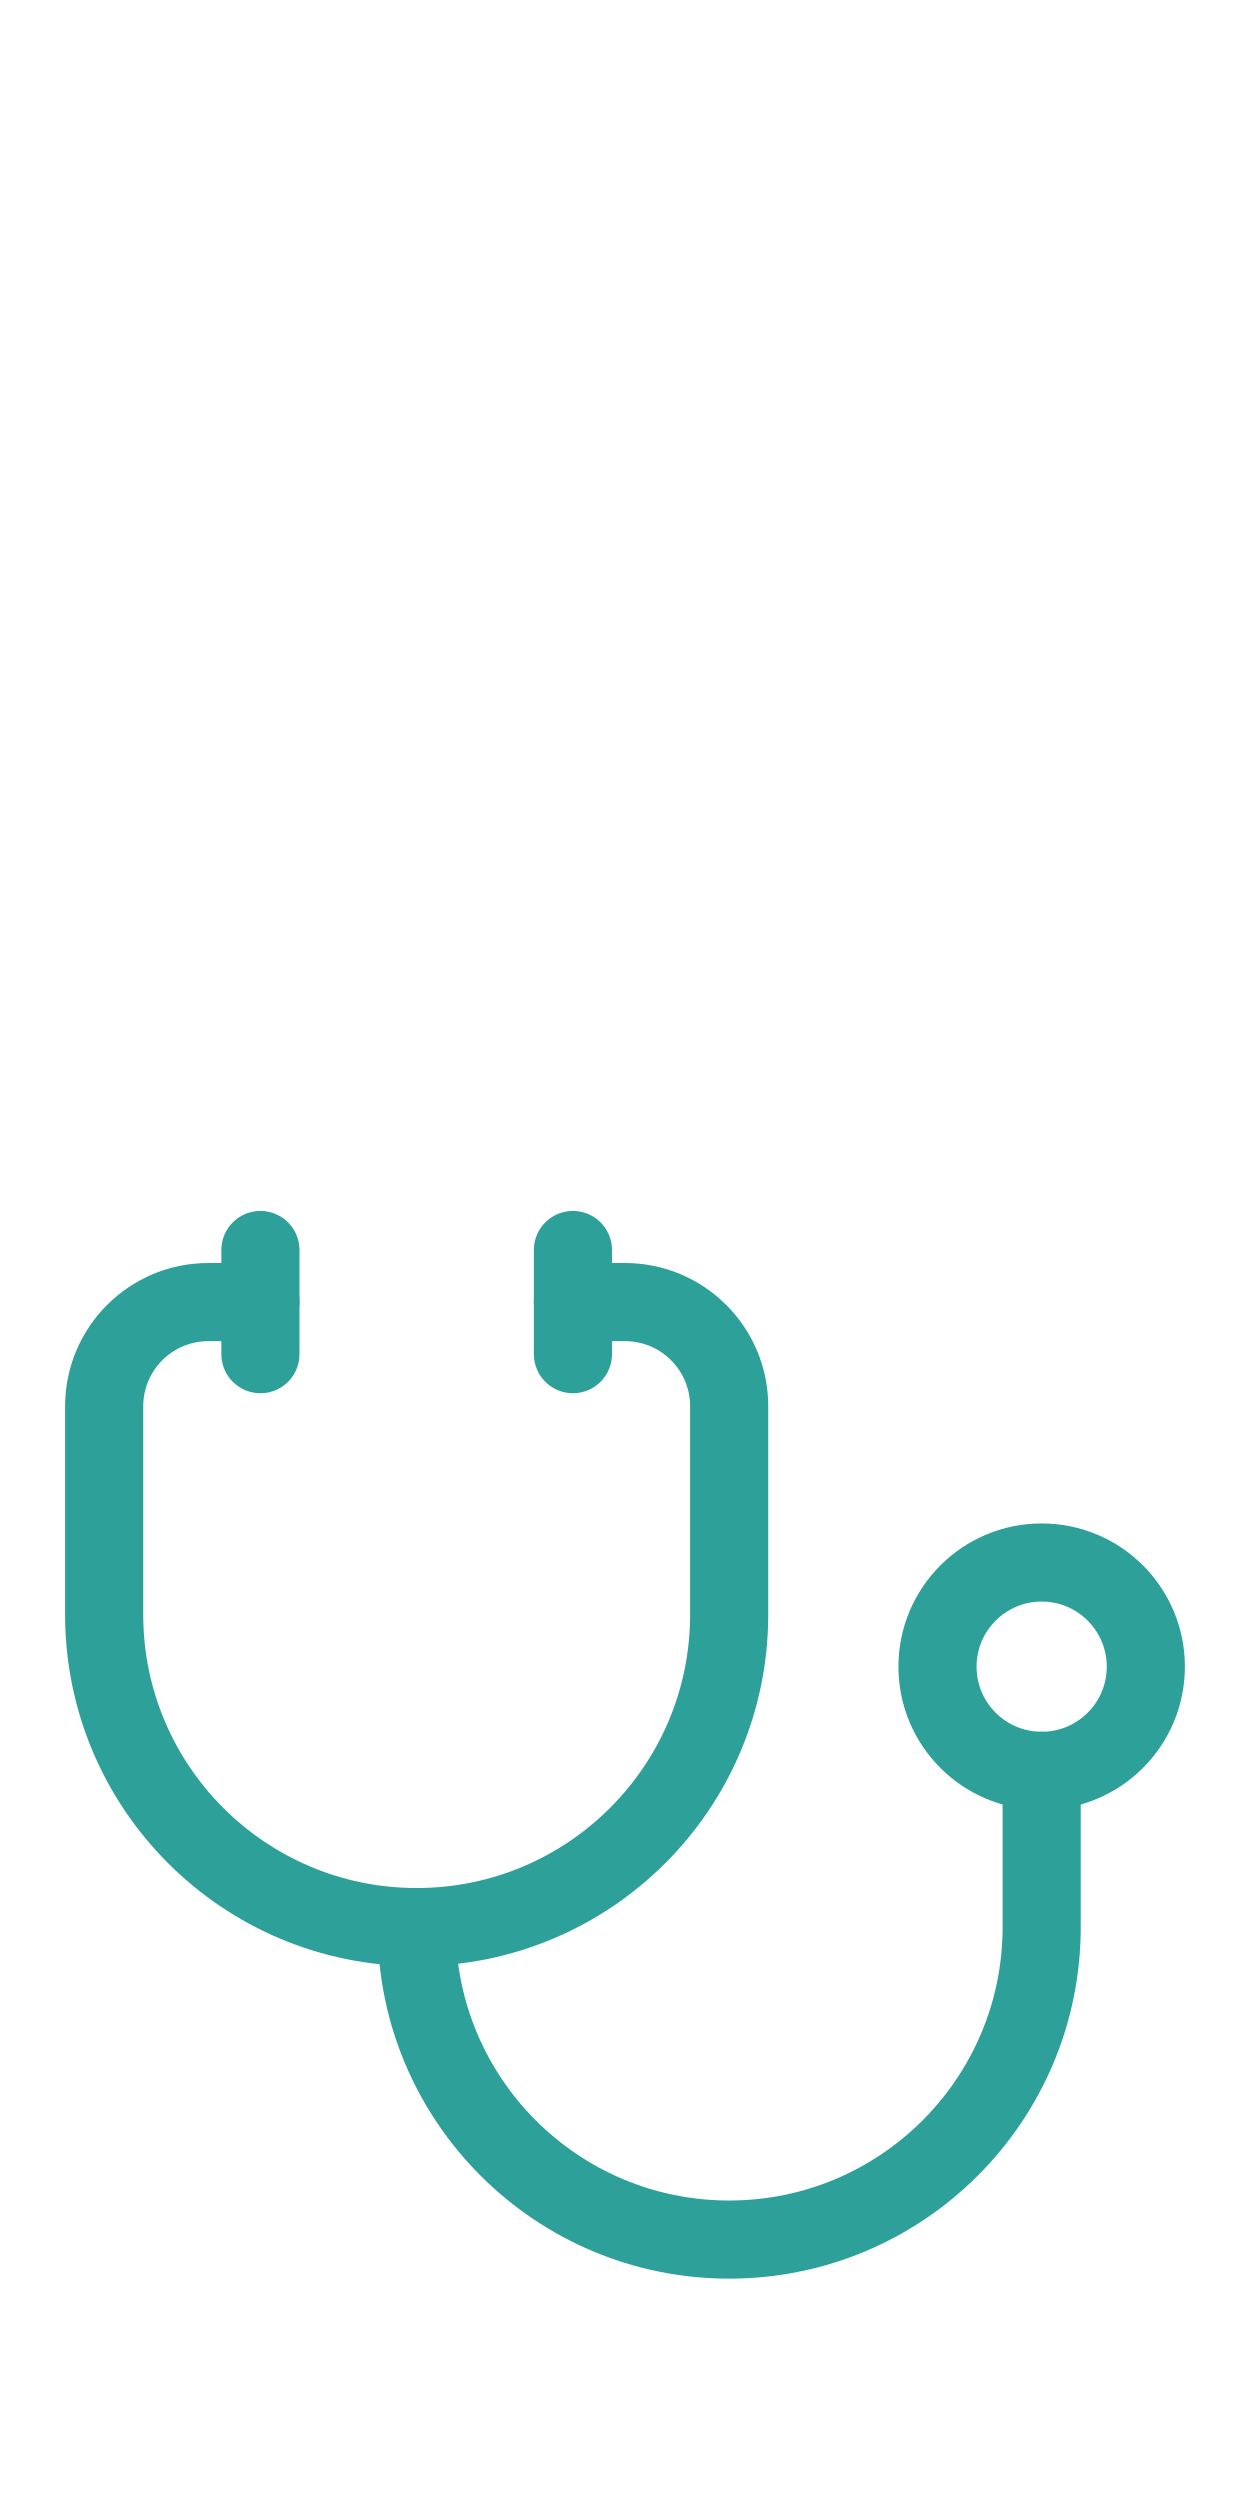
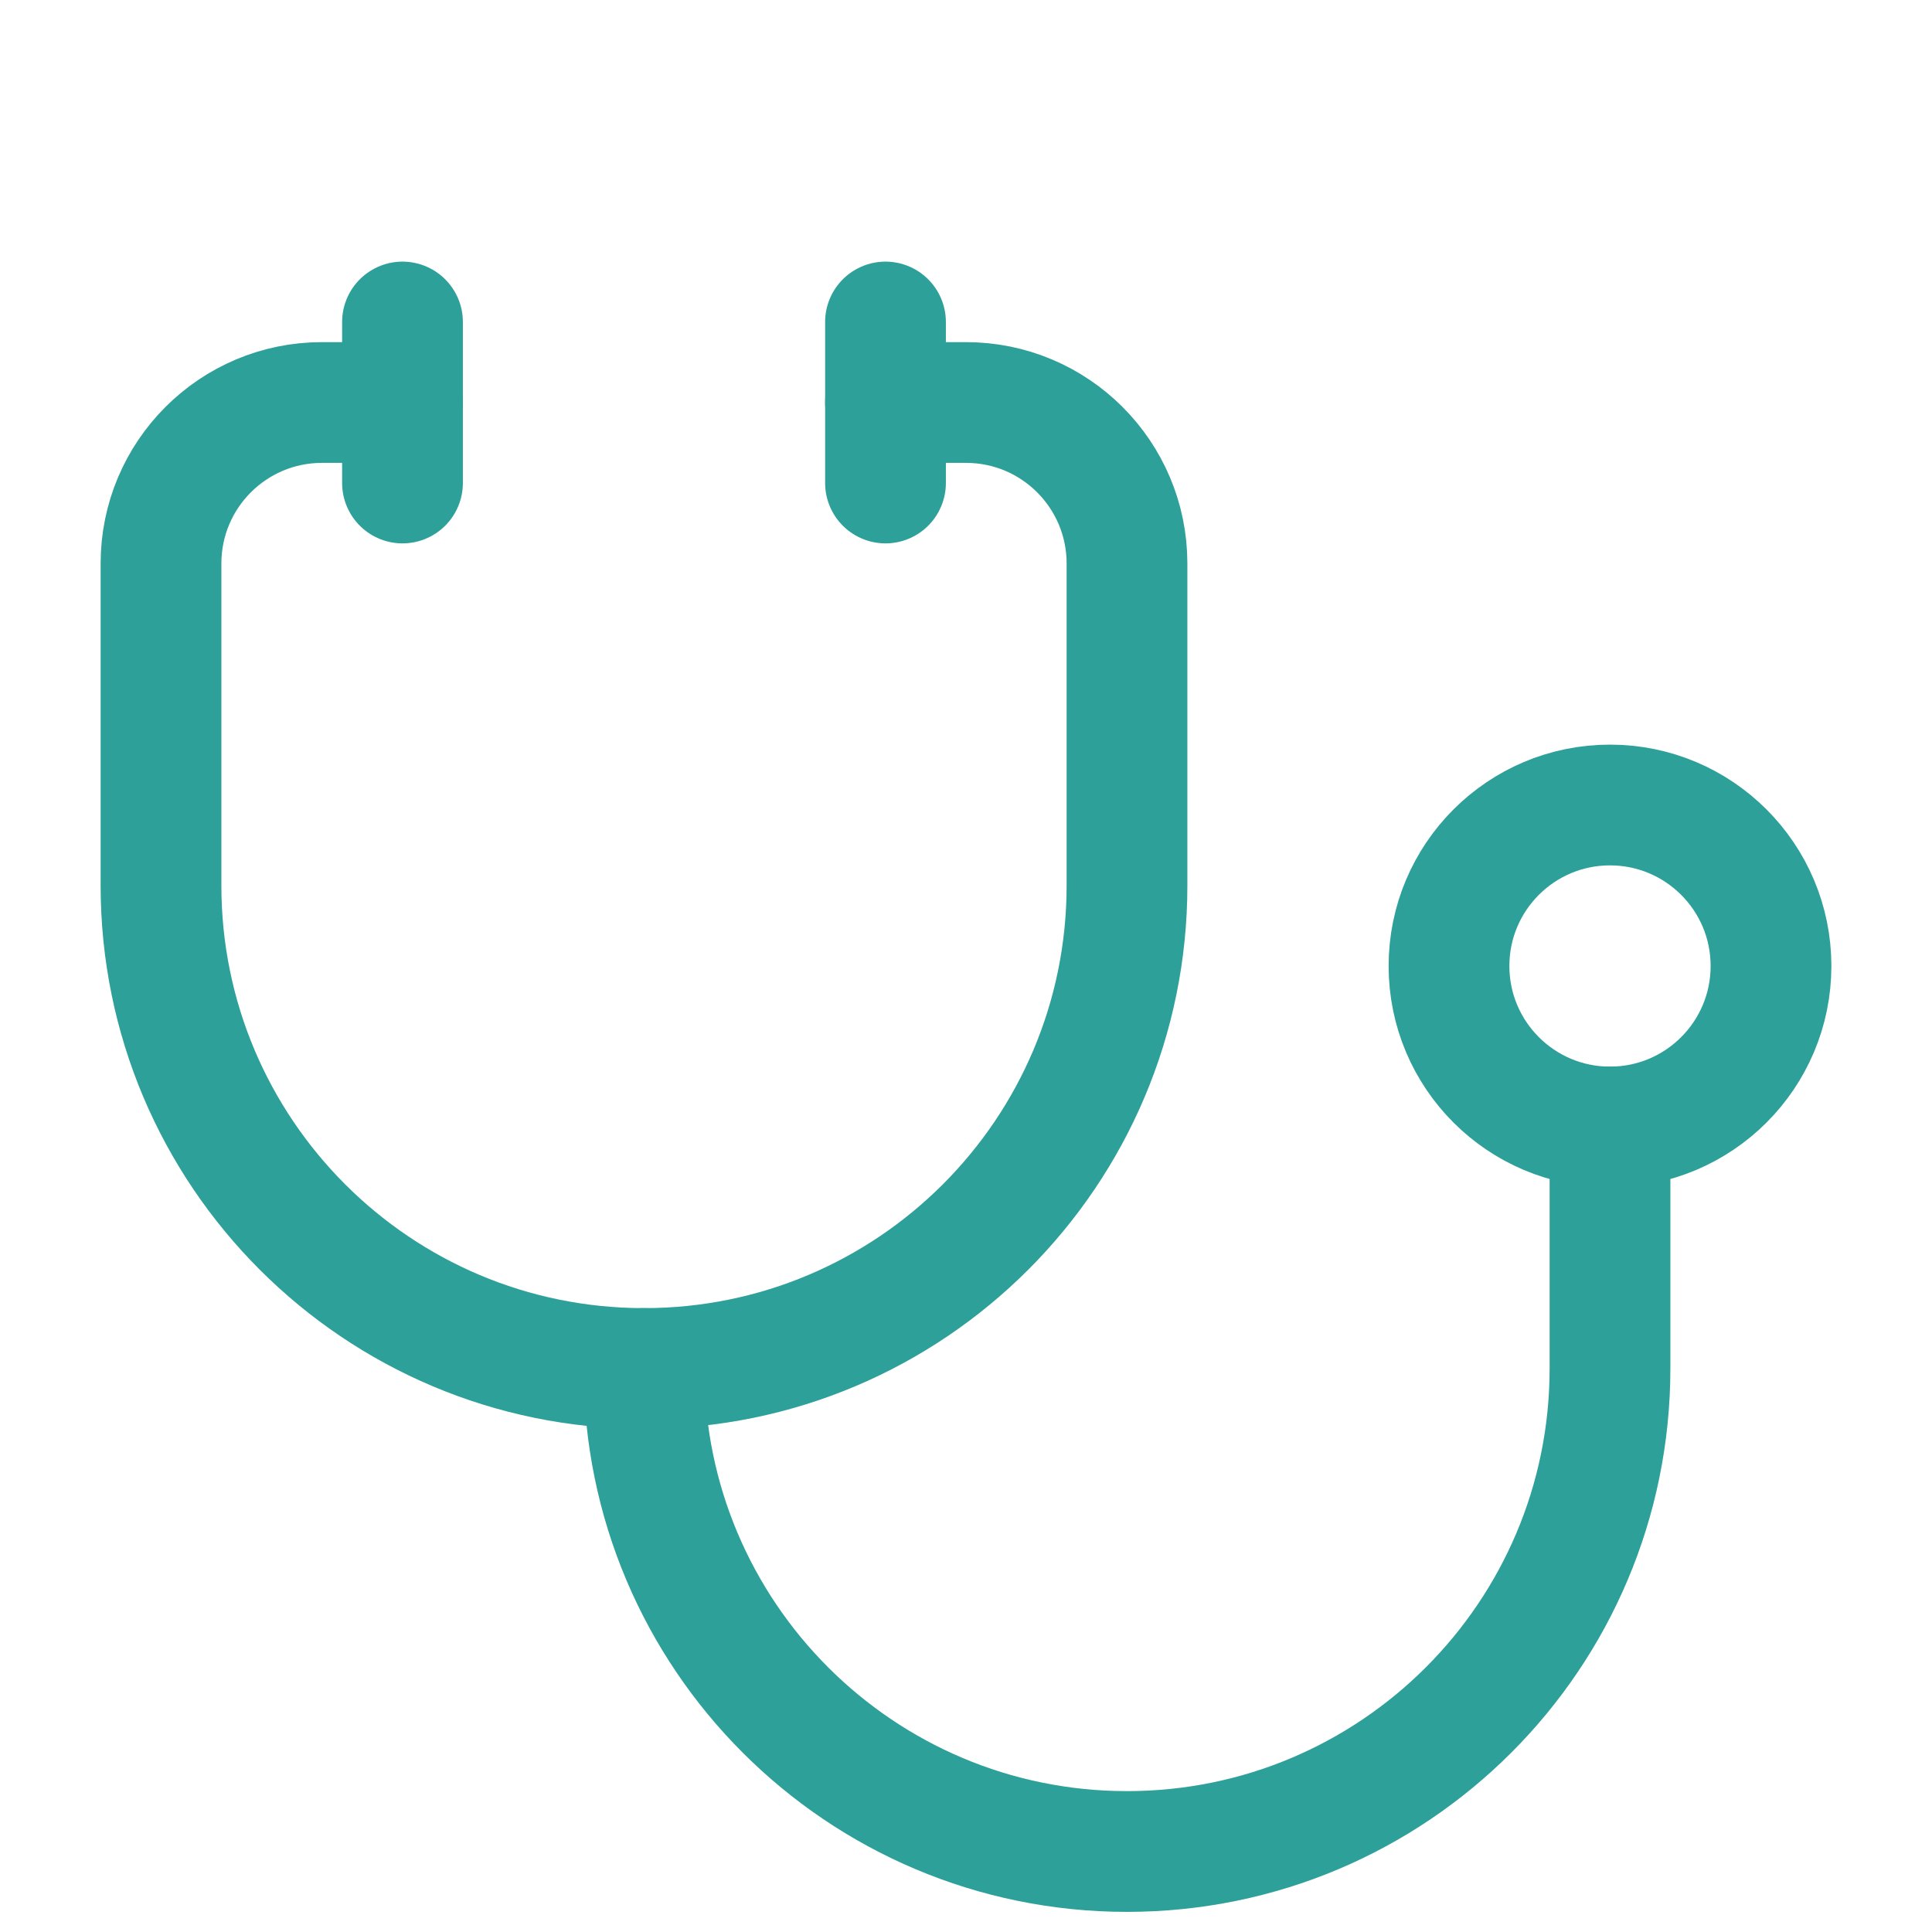
- <svg xmlns="http://www.w3.org/2000/svg" width="30" height="60" viewBox="0 -10 24 24" fill="none" stroke="#2ca099" stroke-width="1.5" stroke-linecap="round" stroke-linejoin="round" class="lucide lucide-stethoscope">
+ <svg xmlns="http://www.w3.org/2000/svg" width="20" height="20" viewBox="0 -2 24 24" fill="none" stroke="#2ca099" stroke-width="1.5" stroke-linecap="round" stroke-linejoin="round" class="lucide lucide-stethoscope">
  <path d="M11 2v2" />
  <path d="M5 2v2" />
  <path d="M5 3H4a2 2 0 0 0-2 2v4a6 6 0 0 0 12 0V5a2 2 0 0 0-2-2h-1" />
  <path d="M8 15a6 6 0 0 0 12 0v-3" />
  <circle cx="20" cy="10" r="2" />
</svg>
